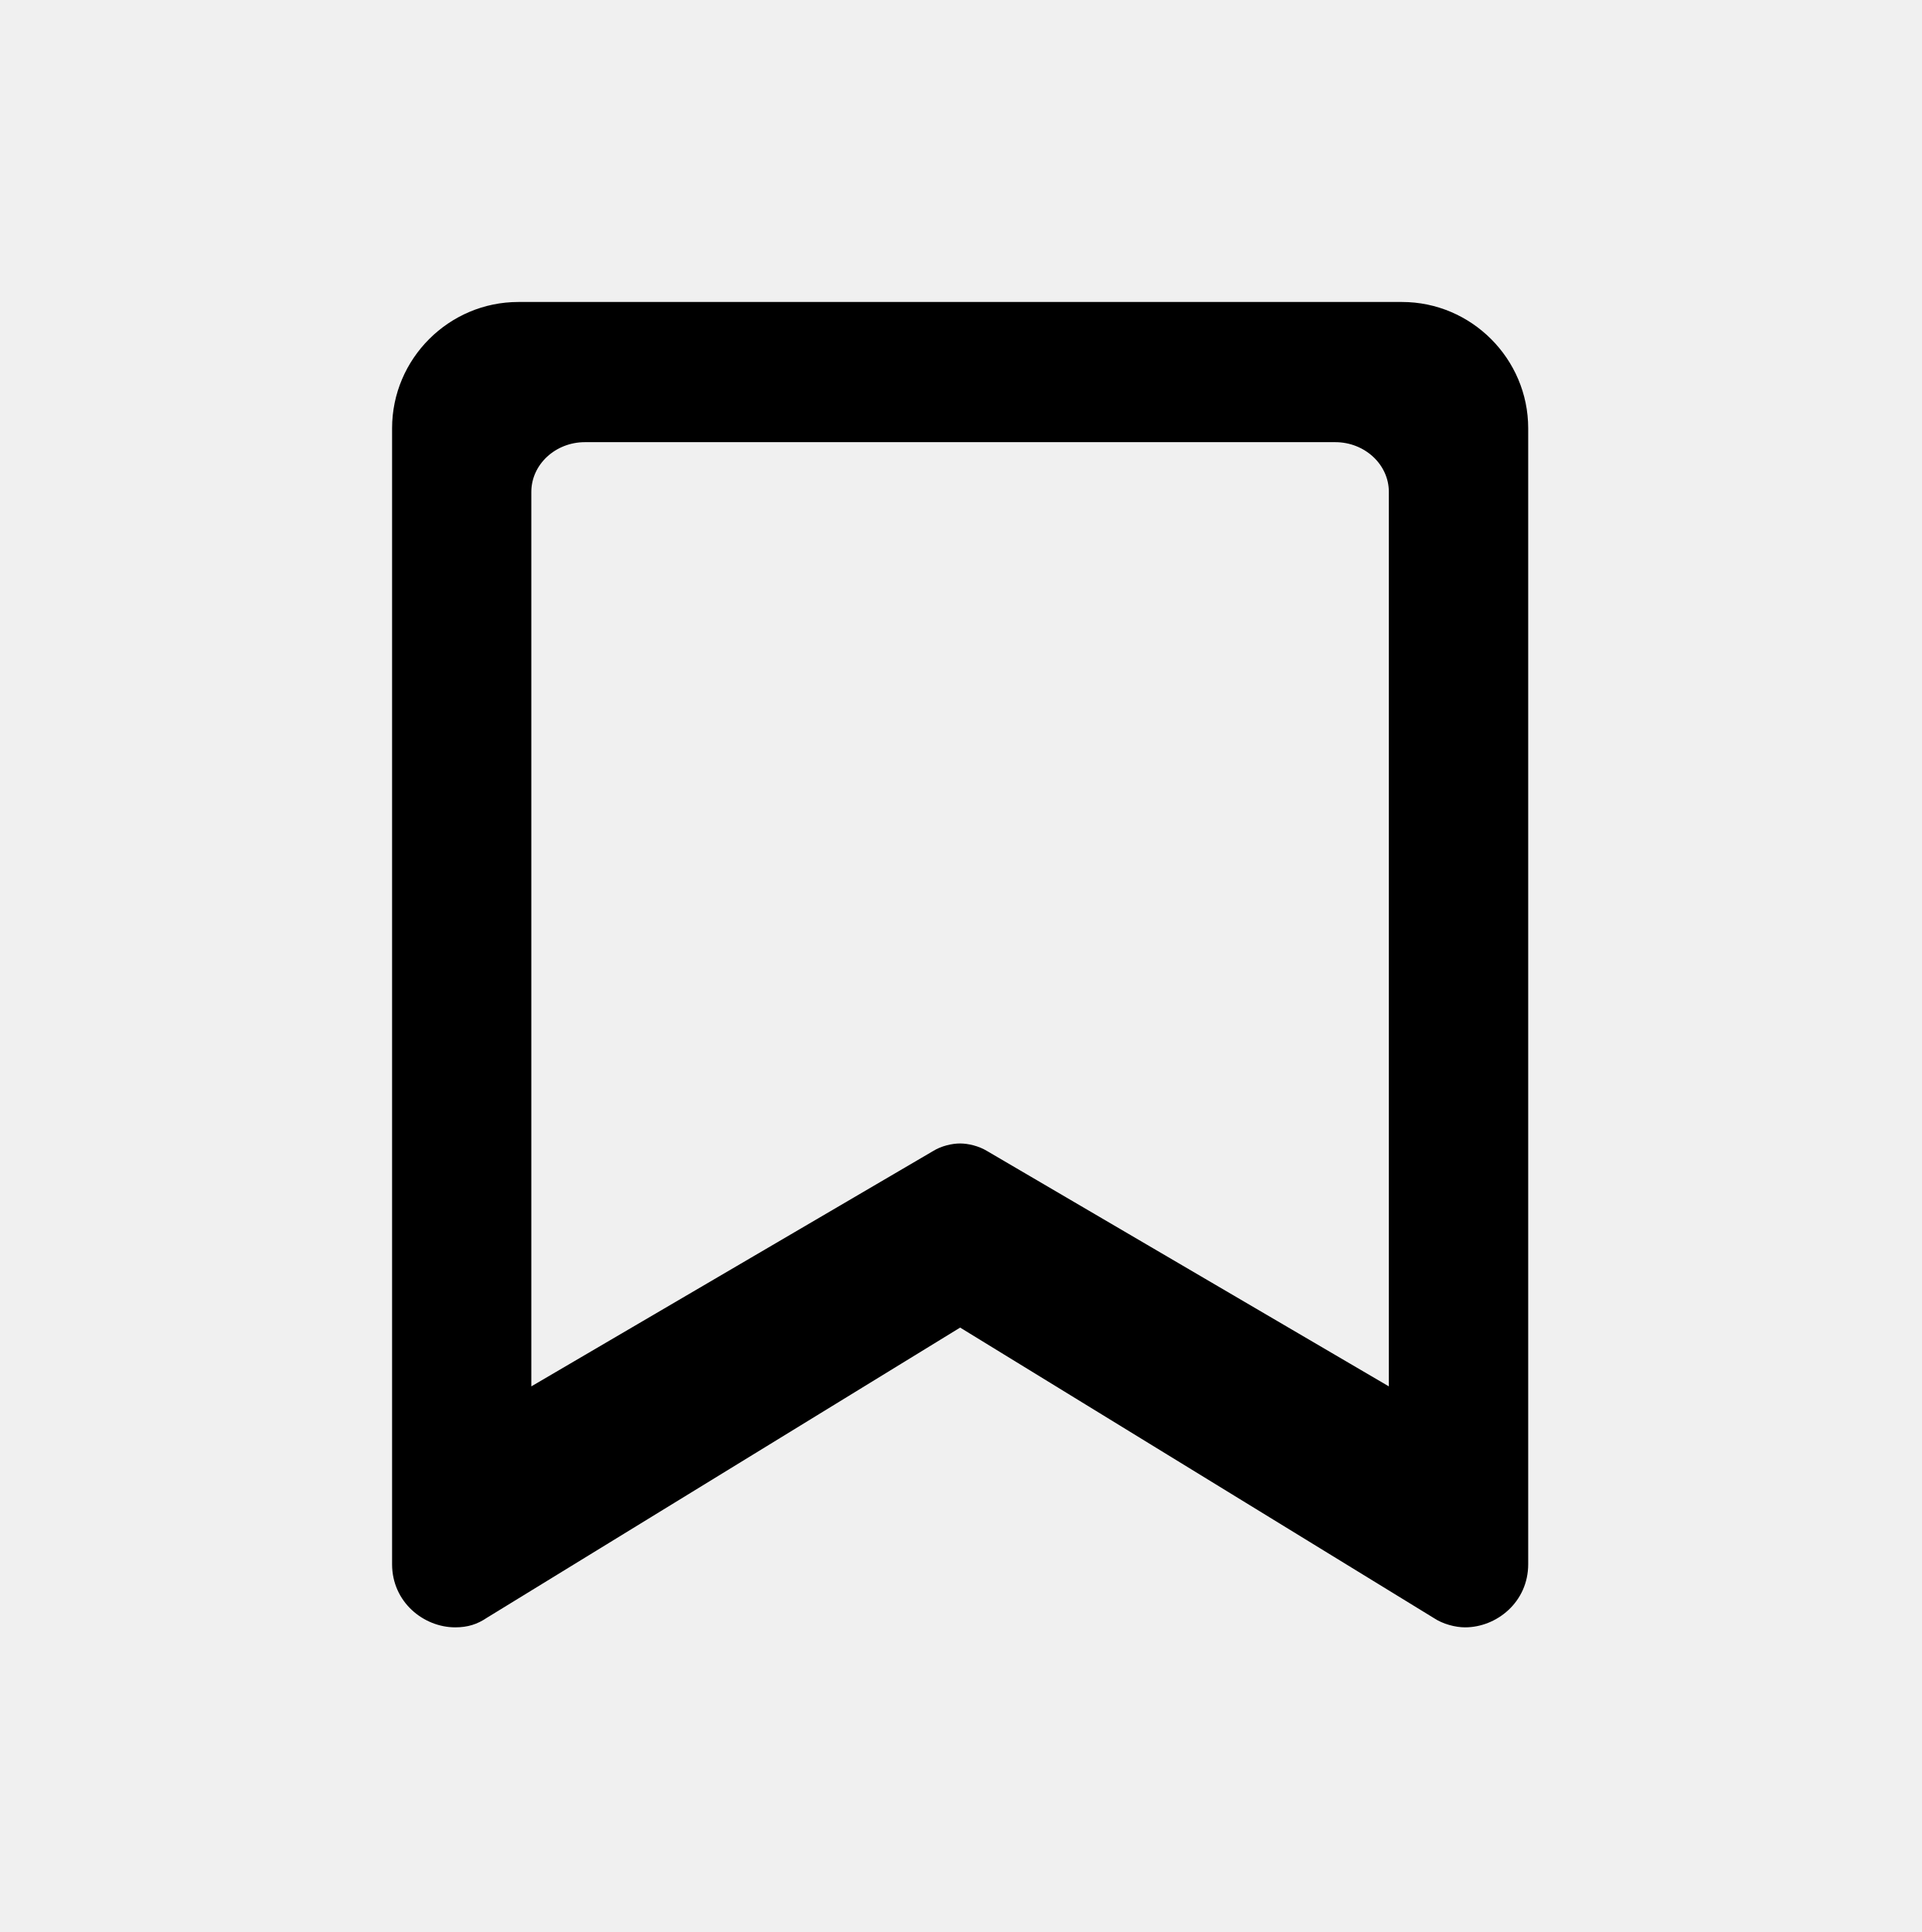
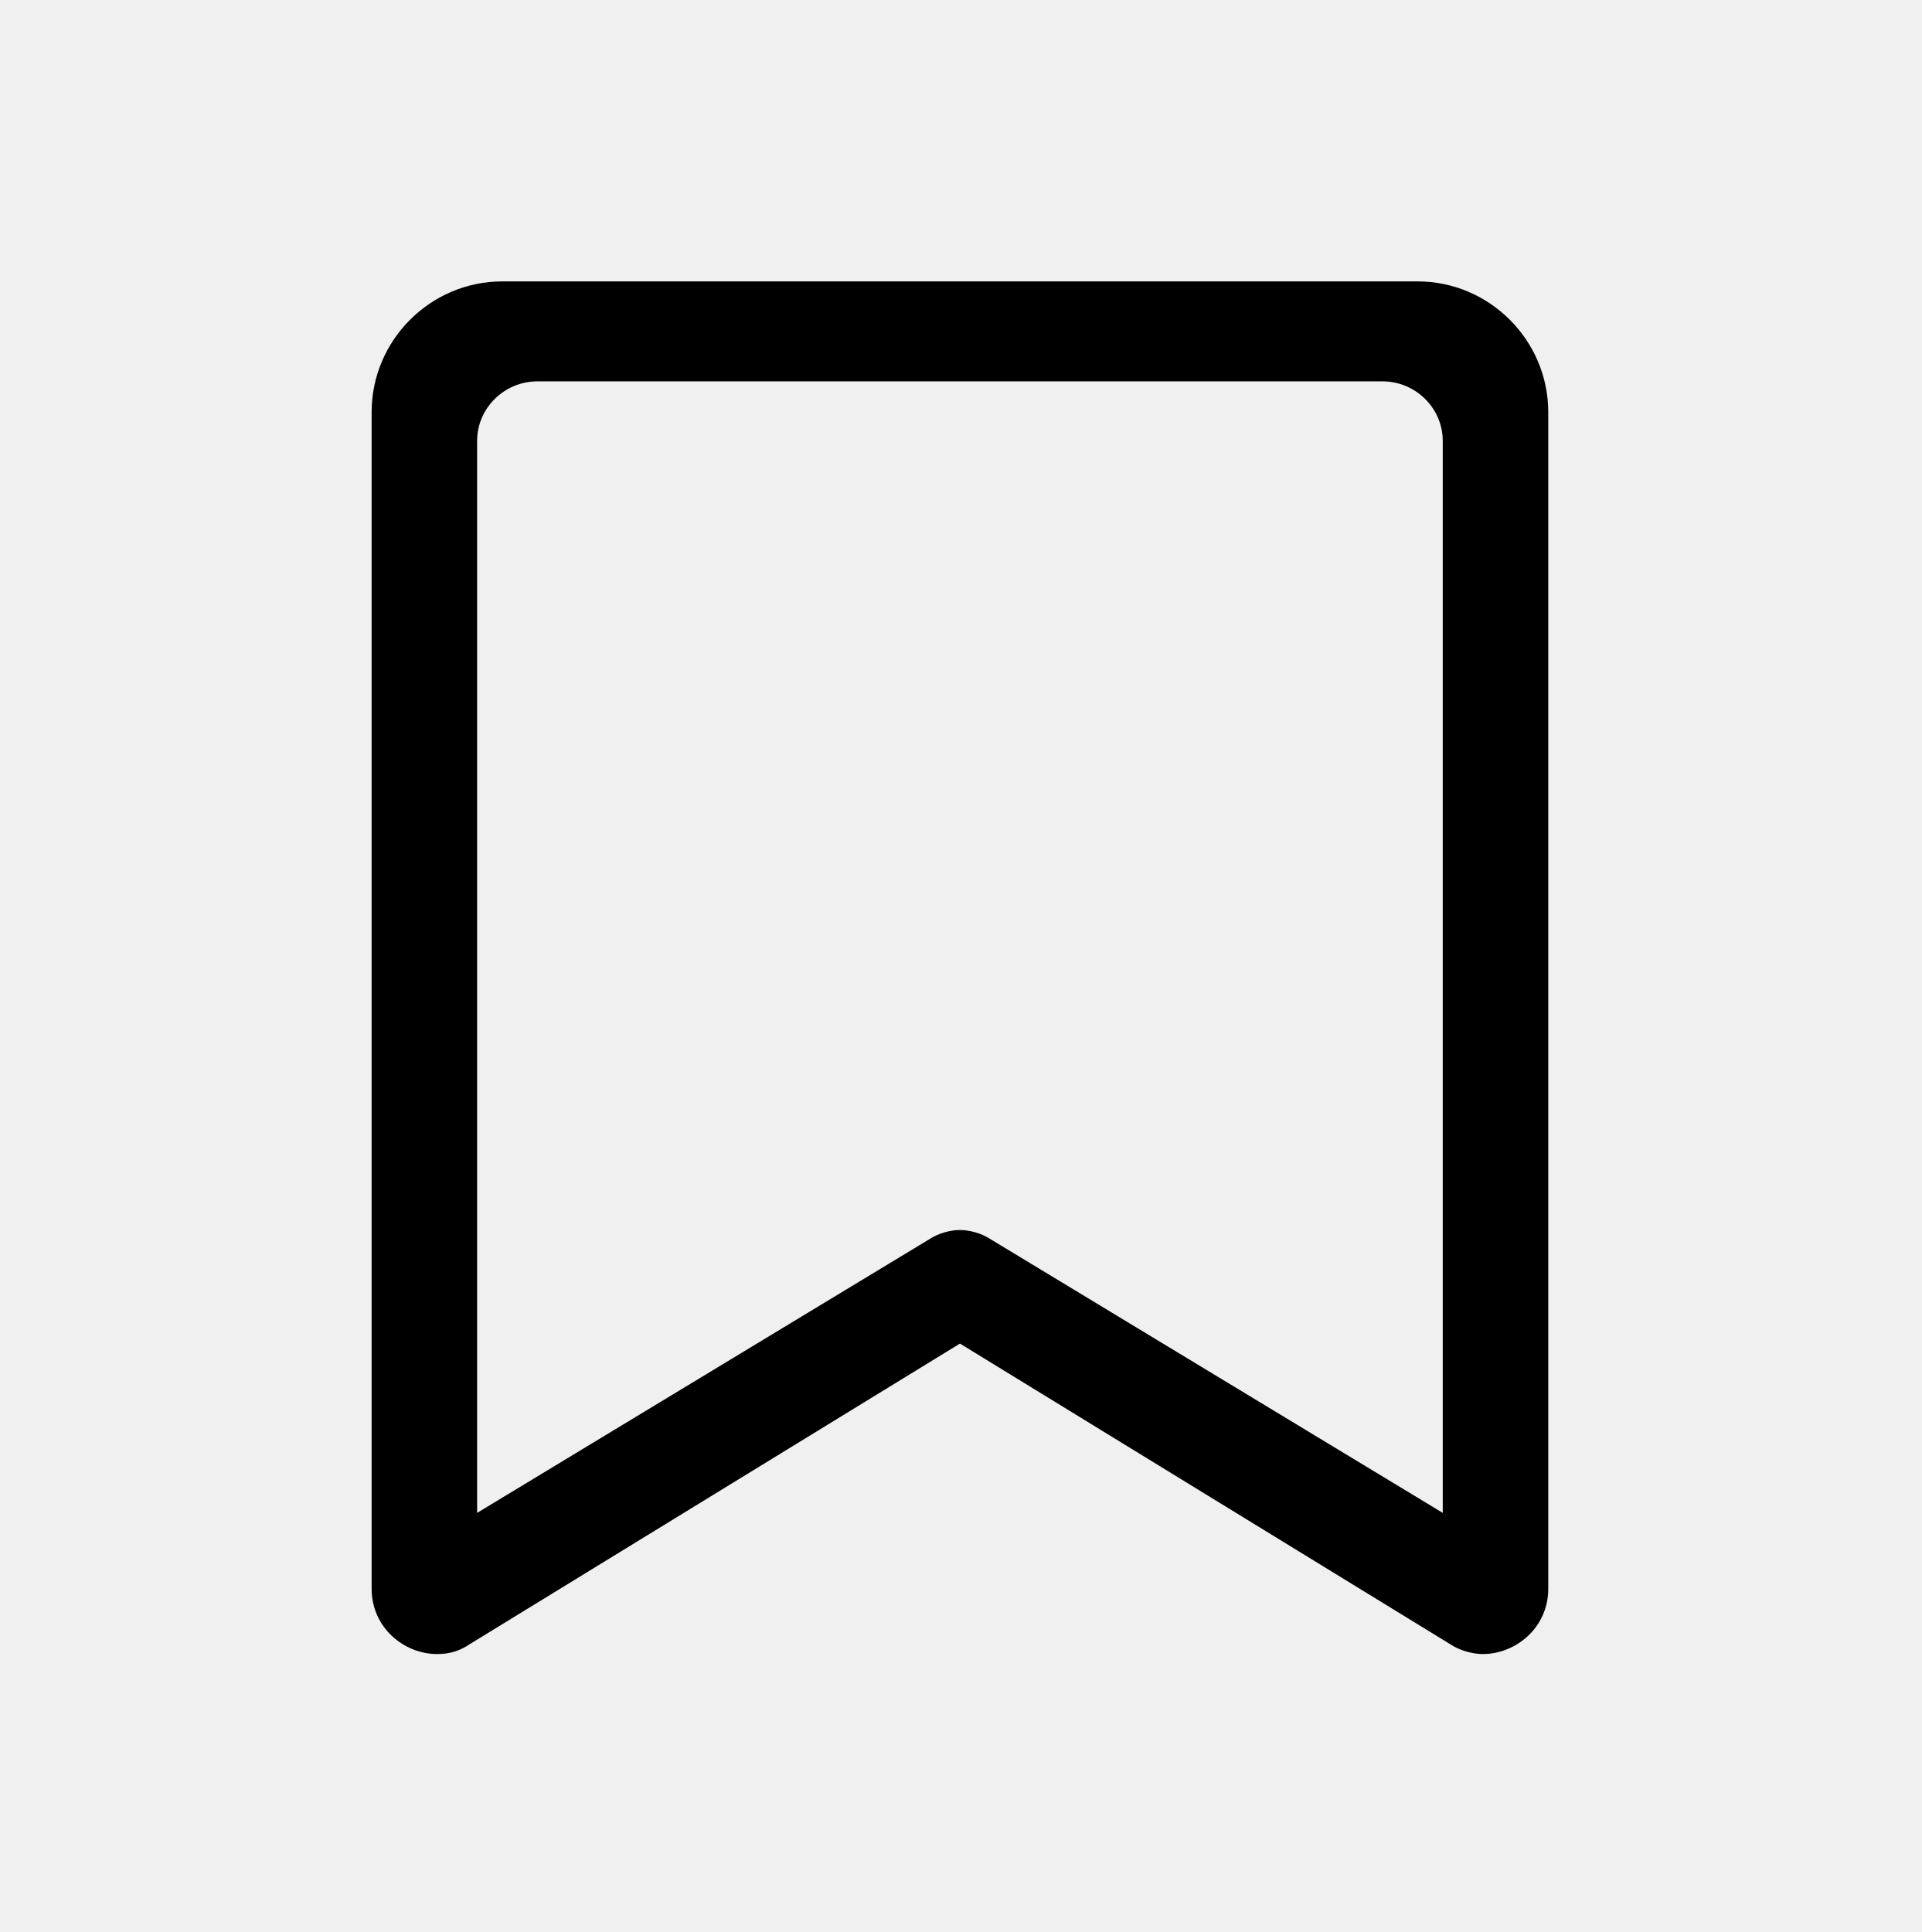
- <svg xmlns="http://www.w3.org/2000/svg" width="560px" height="563px" viewBox="0 0 560 563" version="1.1">
-   <defs />
+ <svg xmlns="http://www.w3.org/2000/svg" xmlns:xlink="http://www.w3.org/1999/xlink" width="560px" height="563px" viewBox="0 0 560 563" version="1.1">
+   <defs>
+     <path d="M38.382,0 C17.436,0 0.291,17.145 0.291,38.109 L0.291,380.945 C0.291,392.382 9.818,400 19.345,400 C23.145,400 26.018,399.055 28.873,397.127 L171.727,309.527 L314.582,397.127 C317.436,399.055 321.255,400 324.109,400 C333.636,400 343.164,392.382 343.164,380.945 L343.164,38.109 C343.164,17.145 326.018,0 305.073,0 L38.382,0 L38.382,0 Z M31.031,46.493 C31.031,36.935 38.938,29.132 48.608,29.132 L294.843,29.132 C304.513,29.132 312.42,36.935 312.42,46.493 L312.42,358.868 L180.522,279.035 C177.886,277.312 174.361,276.434 171.725,276.434 C169.09,276.434 165.565,277.312 162.946,279.035 L31.031,358.868 L31.031,46.493 L31.031,46.493 Z" id="path-1" />
+   </defs>
  <g id="Page-1" stroke="none" stroke-width="1" fill="none" fill-rule="evenodd">
-     <g id="bookmark-outline-thick" fill="#000000">
-       <g id="new-vault-action" transform="translate(114, 88)">
-         <path d="M0.255,36.8 L0.255,367.821 C0.255,378.869 9.455,386.221 18.655,386.221 C22.324,386.221 25.097,385.31 27.855,383.448 L165.786,298.869 L303.717,383.448 C306.476,385.31 310.159,386.221 312.917,386.221 C322.117,386.221 331.317,378.869 331.317,367.821 L331.317,36.8 C331.317,16.566 314.766,0 294.545,0 L37.055,0 C16.807,1.22507368e-14 0.255,16.552 0.255,36.8 Z M56.442,40.85 L275.098,40.85 C283.683,40.85 290.711,47.356 290.711,55.339 L290.711,316 L173.582,247.387 C171.24,245.954 168.113,245.215 165.77,245.215 C163.427,245.215 160.3,245.943 157.969,247.387 L40.829,316 L40.829,55.339 C40.829,47.367 47.845,40.85 56.442,40.85 Z" id="Shape" />
+     <g id="bookmark-outline-thick">
+       <g id="post_action_bookmark_icon-copy" transform="translate(108, 82)">
+         <mask id="mask-2" fill="white">
+           <use xlink:href="#path-1" />
+         </mask>
+         <use id="Clip-2" fill="#000000" xlink:href="#path-1" />
      </g>
    </g>
  </g>
</svg>
